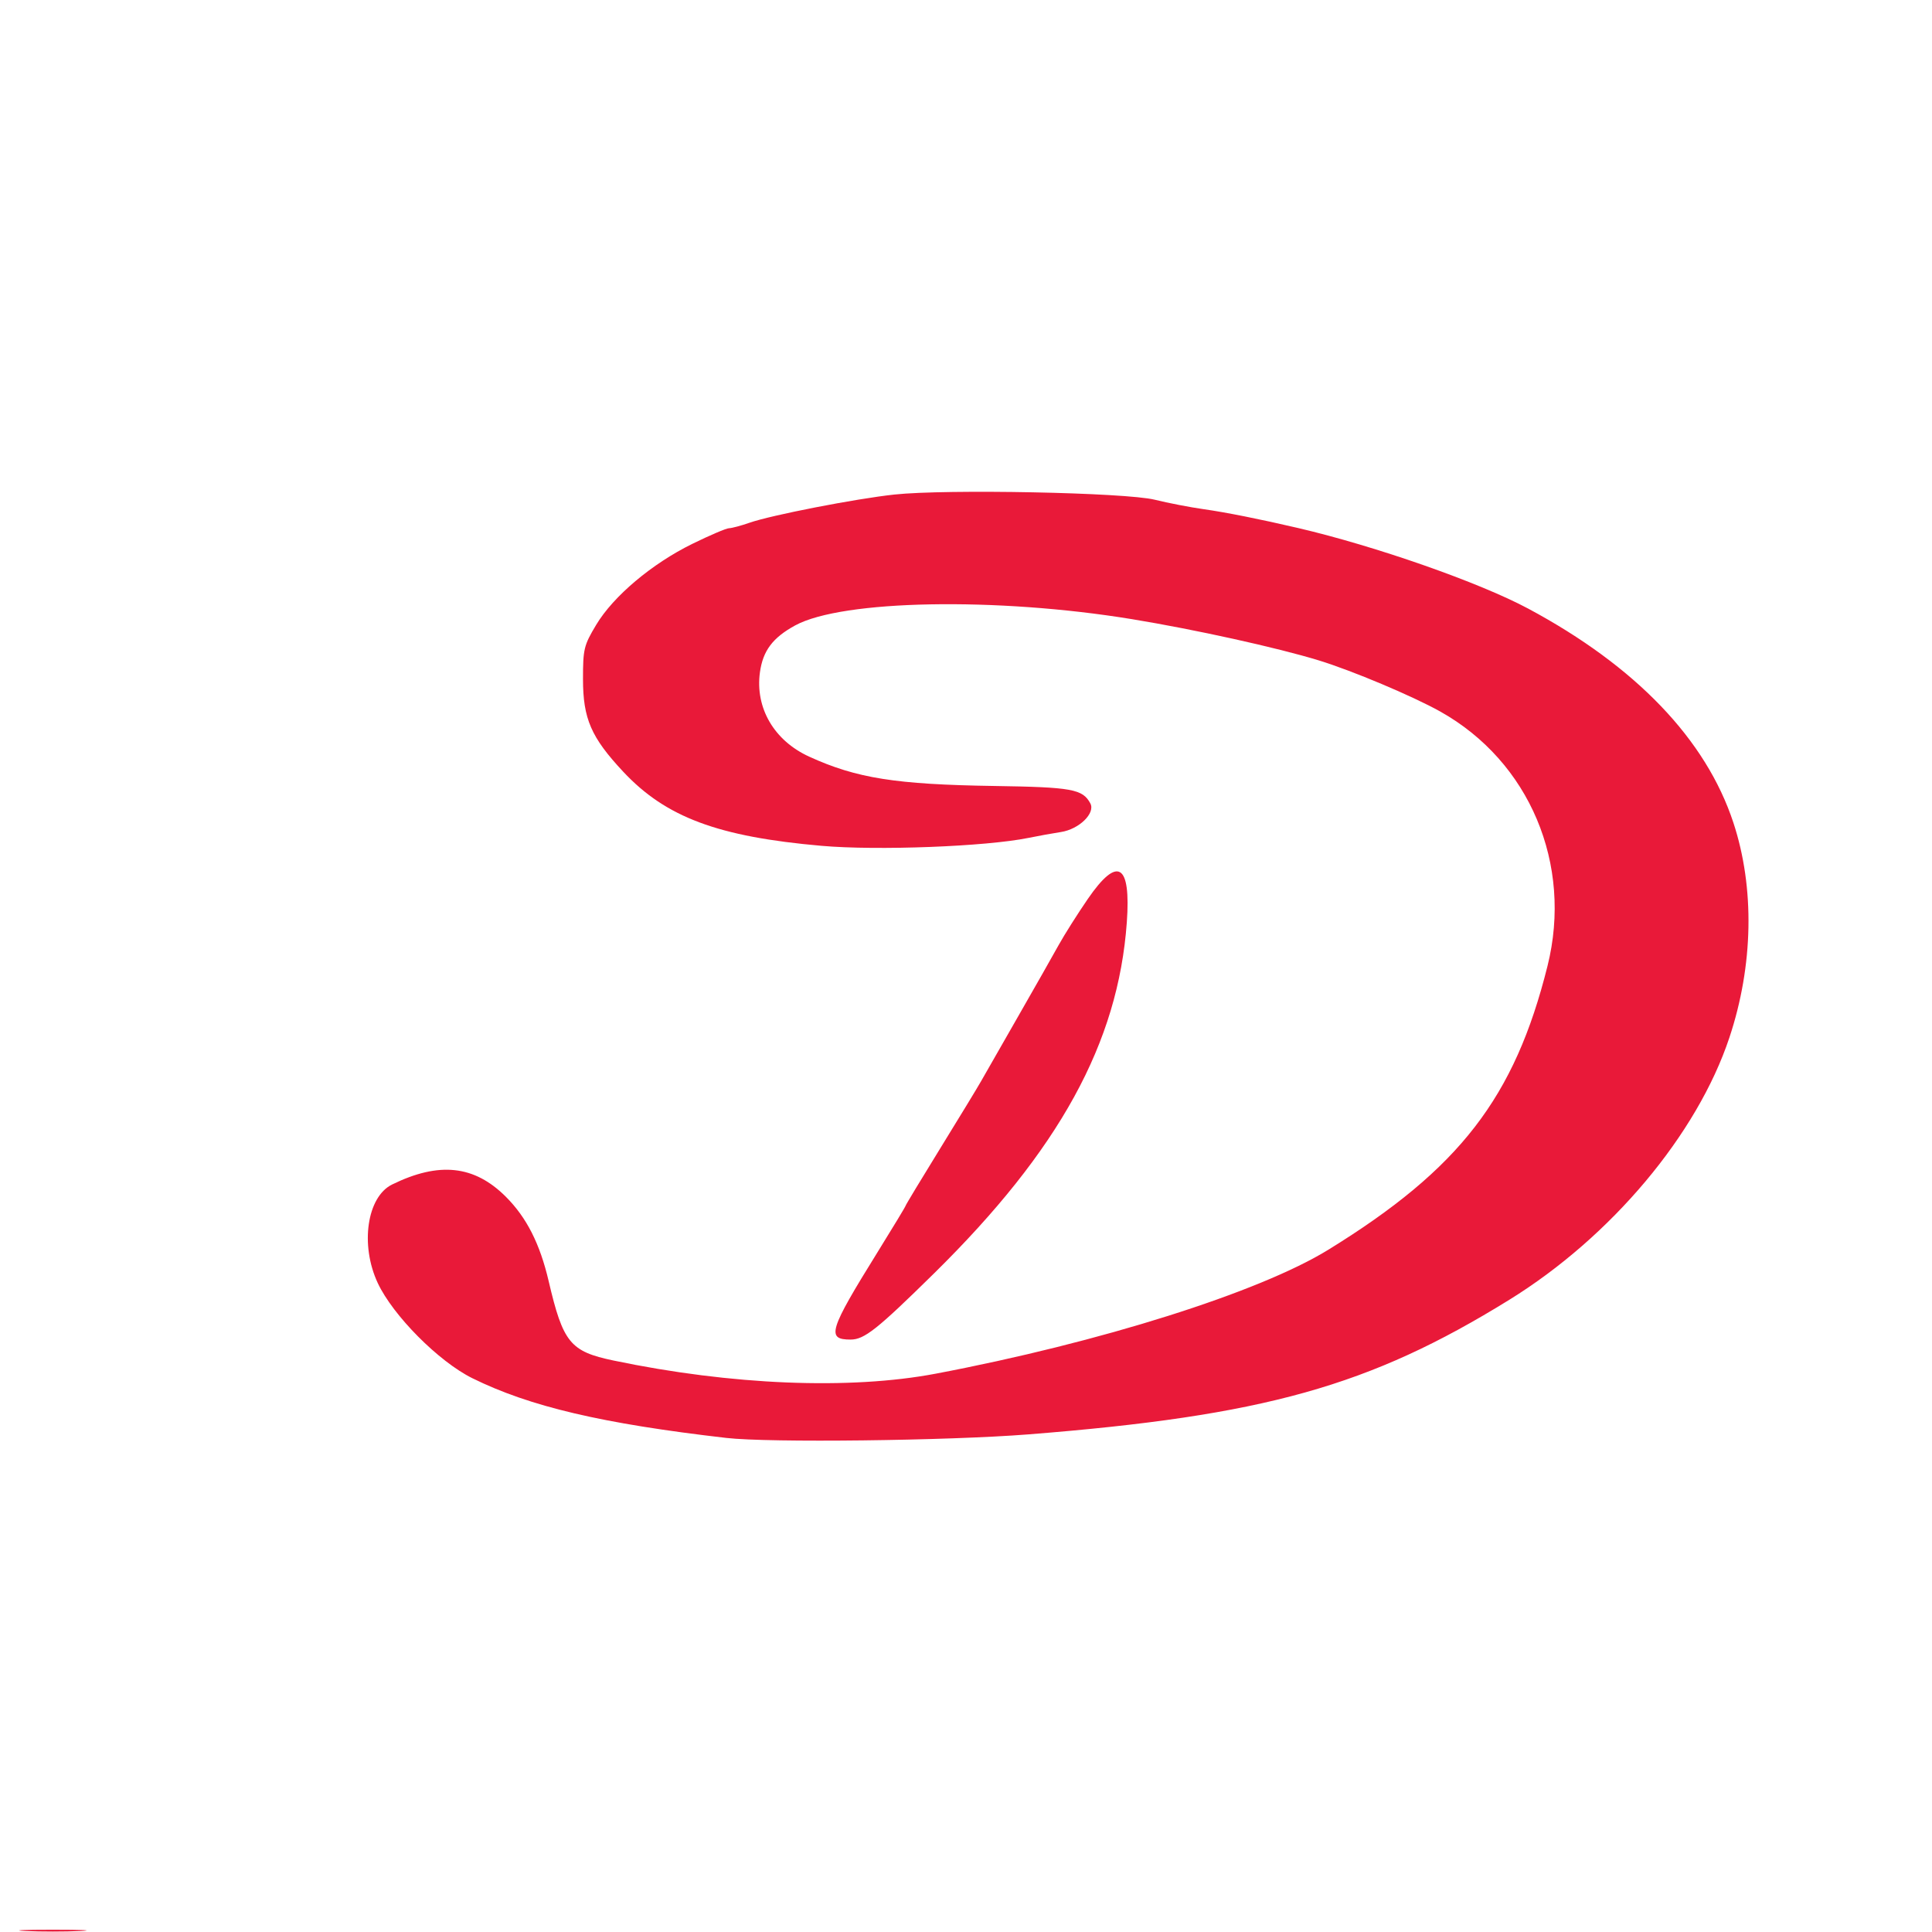
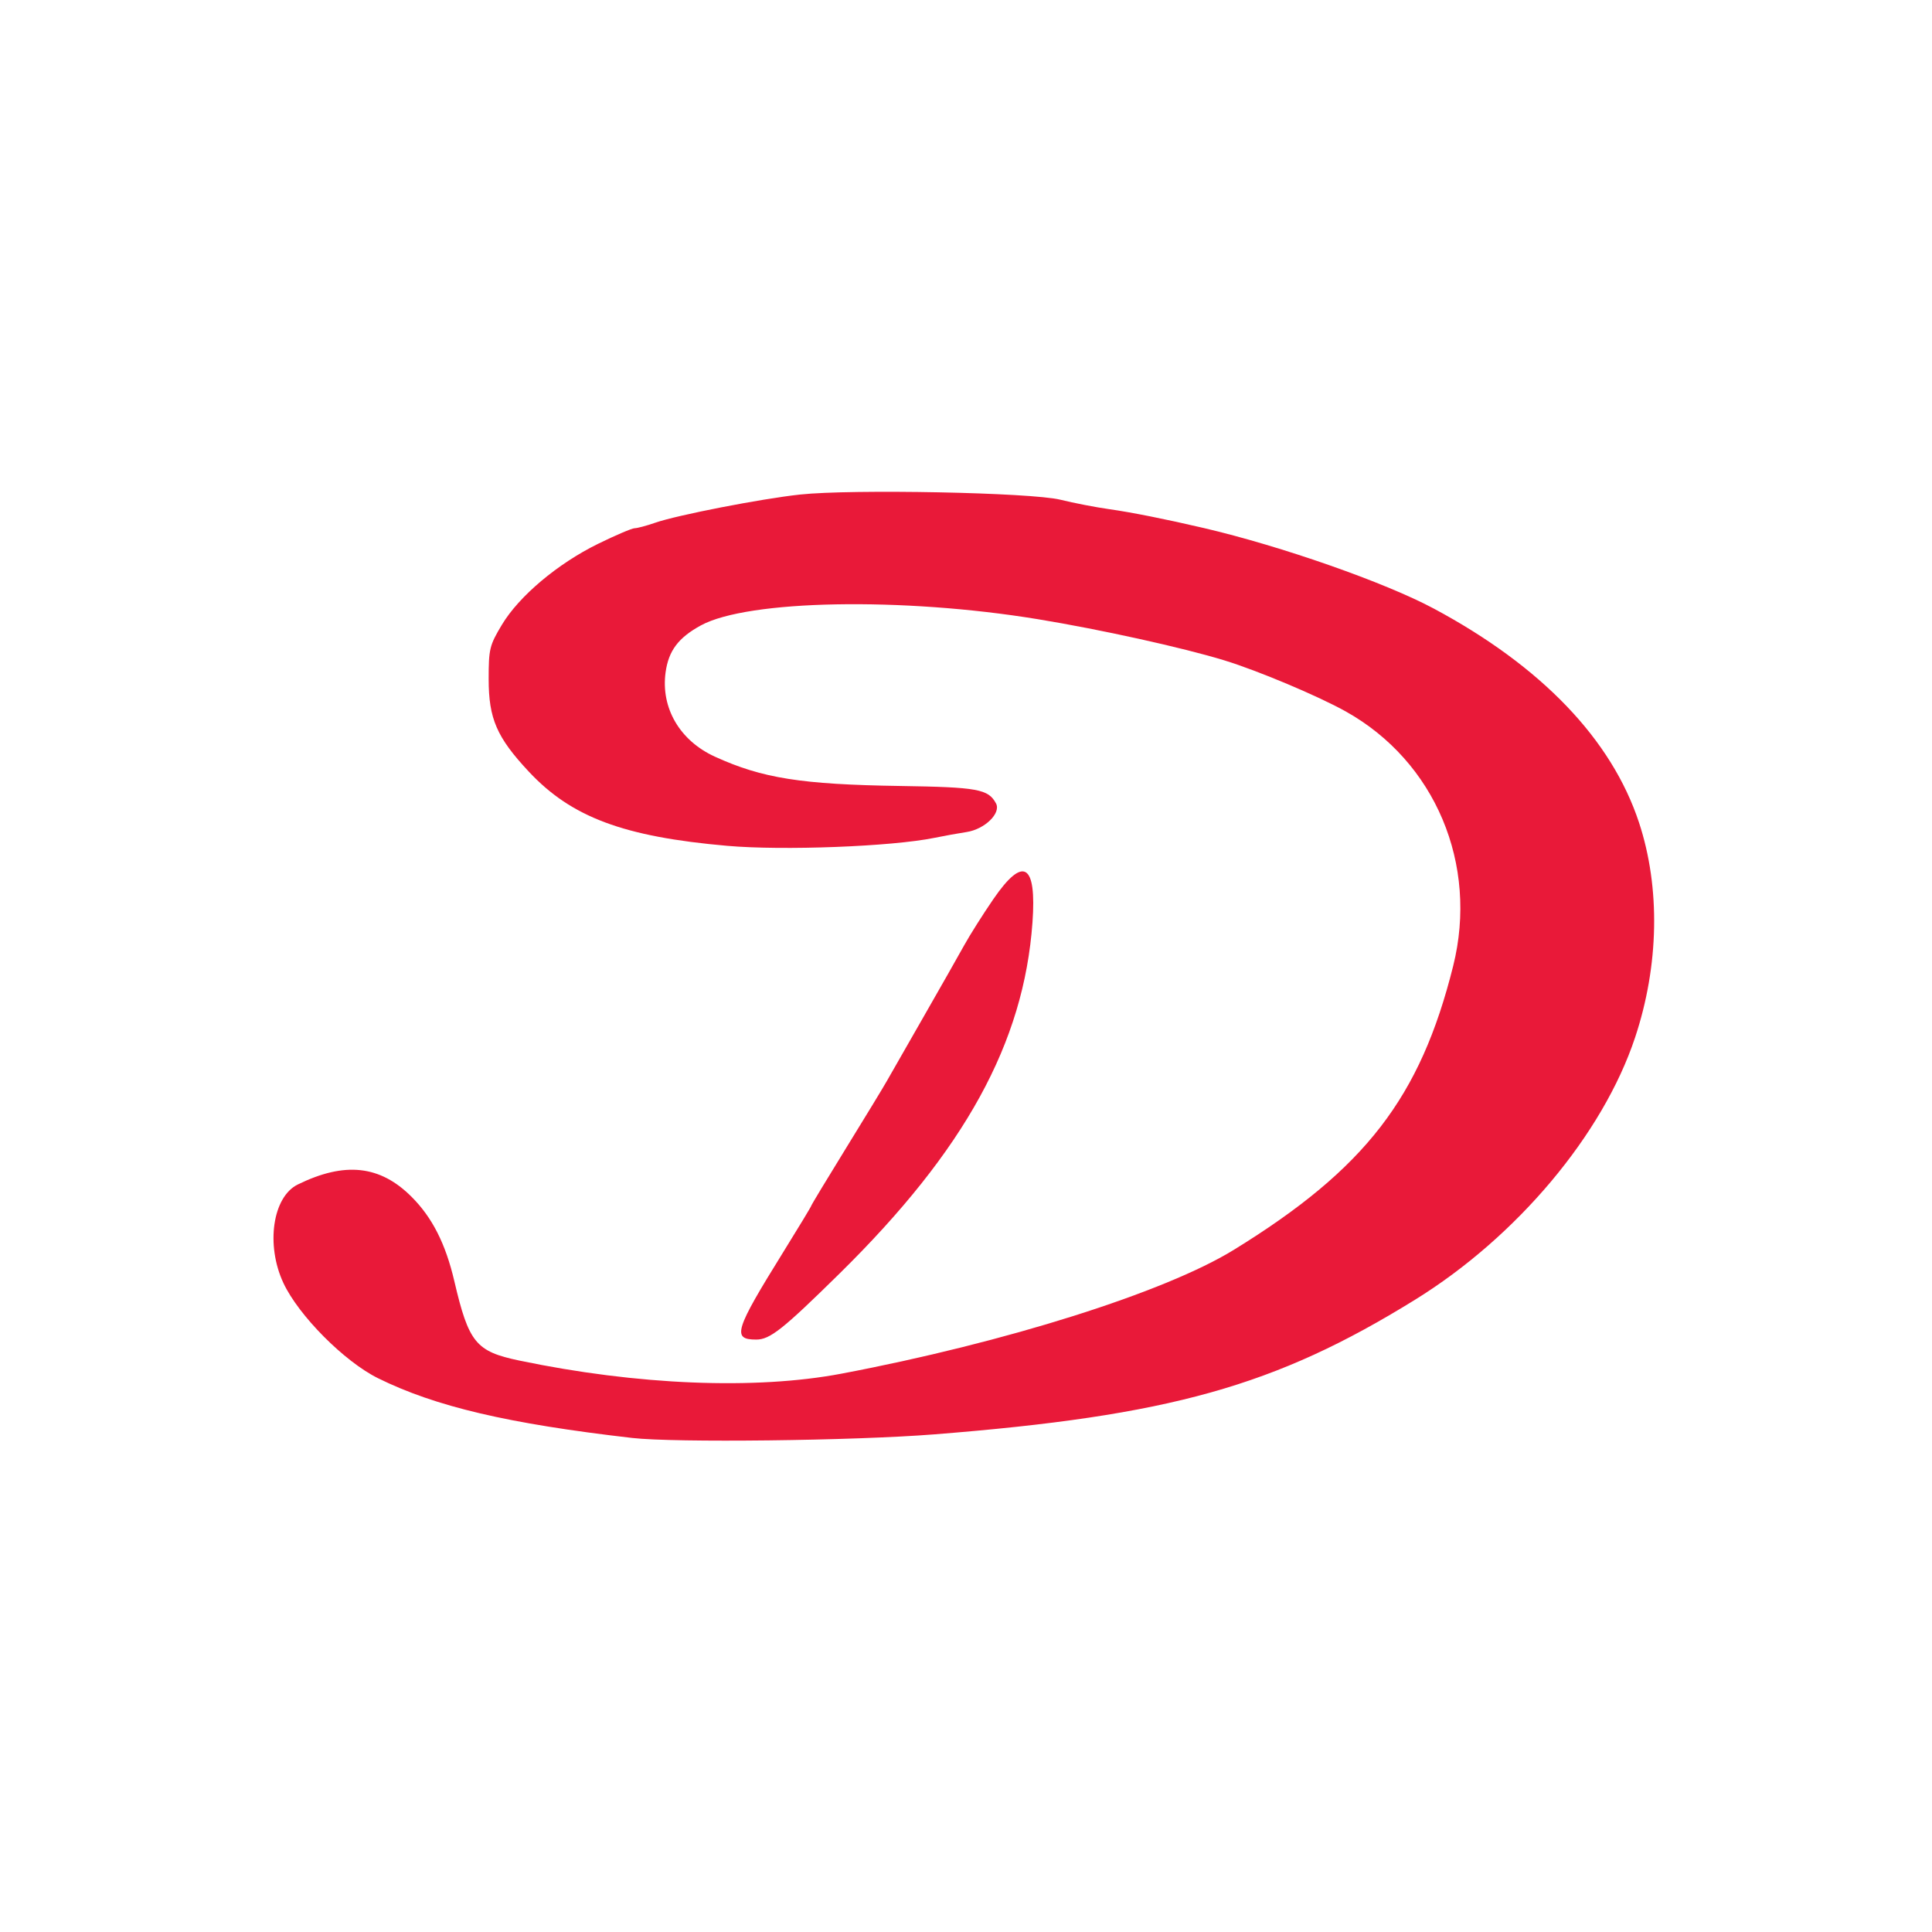
- <svg xmlns="http://www.w3.org/2000/svg" viewBox="0 0 512 512" width="512" height="512">
-   <path d="M 237 131.061 C 226.780 132.162, 204.425 136.512, 198.652 138.524 C 196.368 139.320, 193.911 139.977, 193.191 139.985 C 192.471 139.993, 188.099 141.857, 183.476 144.127 C 172.766 149.384, 162.547 157.990, 158 165.580 C 154.729 171.039, 154.500 171.982, 154.500 179.961 C 154.500 190.460, 156.652 195.416, 165.156 204.507 C 176.450 216.581, 190.284 221.749, 217.749 224.155 C 232.532 225.449, 261.245 224.349, 272.538 222.055 C 275.267 221.500, 279.137 220.800, 281.138 220.499 C 285.946 219.775, 290.342 215.507, 288.952 212.911 C 286.923 209.119, 284.091 208.605, 263.500 208.292 C 237.398 207.895, 226.983 206.245, 214.447 200.520 C 205.149 196.274, 200.094 187.624, 201.389 178.175 C 202.175 172.448, 204.783 168.980, 210.751 165.732 C 223.196 158.958, 264.108 158.204, 300 164.087 C 316.657 166.817, 338.467 171.632, 349.500 175.014 C 358.351 177.728, 374.337 184.457, 381.662 188.554 C 405.346 201.798, 416.833 229.039, 410.105 256 C 401.397 290.892, 386.820 309.759, 352 331.205 C 333.710 342.470, 291.508 355.791, 248 364.034 C 225.160 368.361, 193.795 367.083, 162.594 360.555 C 151.111 358.153, 149.220 355.837, 145.398 339.500 C 143.083 329.603, 139.556 322.651, 134.063 317.158 C 125.713 308.808, 116.367 307.799, 103.915 313.903 C 97.249 317.172, 95.387 329.909, 100.101 340 C 104.130 348.625, 116.263 360.838, 125.177 365.241 C 140.396 372.758, 159.603 377.274, 192.500 381.069 C 203.766 382.369, 251.185 381.811, 272.500 380.127 C 335.012 375.188, 362.927 367.378, 399.973 344.463 C 427.017 327.734, 449.747 300.663, 458.298 275 C 464.668 255.881, 465.052 235.272, 459.360 218 C 452.097 195.959, 433.511 176.571, 405 161.294 C 392.055 154.358, 364.571 144.732, 344 139.929 C 333.958 137.584, 324.816 135.761, 319 134.943 C 315.425 134.441, 309.575 133.309, 306 132.428 C 298.244 130.518, 250.778 129.578, 237 131.061 M 288.269 238.250 C 285.530 242.238, 282.045 247.750, 280.525 250.500 C 279.005 253.250, 274.150 261.800, 269.736 269.500 C 265.321 277.200, 260.937 284.866, 259.992 286.536 C 259.048 288.206, 254.163 296.238, 249.137 304.387 C 244.112 312.535, 240 319.347, 240 319.525 C 240 319.703, 236.663 325.226, 232.585 331.797 C 219.665 352.617, 218.928 355, 225.412 355 C 229.054 355, 232.429 352.325, 247.492 337.500 C 280.711 304.805, 296.325 276.383, 298.618 244.436 C 299.739 228.831, 296.195 226.713, 288.269 238.250 M 6.750 511.743 C 10.738 511.932, 17.263 511.932, 21.250 511.743 C 25.238 511.553, 21.975 511.397, 14 511.397 C 6.025 511.397, 2.762 511.553, 6.750 511.743" stroke="none" fill="#E91939" fill-rule="evenodd" />
+ <svg xmlns="http://www.w3.org/2000/svg" viewBox="25 0 512 512" width="512" height="512">
+   <path d="M 237 131.061 C 226.780 132.162, 204.425 136.512, 198.652 138.524 C 196.368 139.320, 193.911 139.977, 193.191 139.985 C 192.471 139.993, 188.099 141.857, 183.476 144.127 C 172.766 149.384, 162.547 157.990, 158 165.580 C 154.729 171.039, 154.500 171.982, 154.500 179.961 C 154.500 190.460, 156.652 195.416, 165.156 204.507 C 176.450 216.581, 190.284 221.749, 217.749 224.155 C 232.532 225.449, 261.245 224.349, 272.538 222.055 C 275.267 221.500, 279.137 220.800, 281.138 220.499 C 285.946 219.775, 290.342 215.507, 288.952 212.911 C 286.923 209.119, 284.091 208.605, 263.500 208.292 C 237.398 207.895, 226.983 206.245, 214.447 200.520 C 205.149 196.274, 200.094 187.624, 201.389 178.175 C 202.175 172.448, 204.783 168.980, 210.751 165.732 C 223.196 158.958, 264.108 158.204, 300 164.087 C 316.657 166.817, 338.467 171.632, 349.500 175.014 C 358.351 177.728, 374.337 184.457, 381.662 188.554 C 405.346 201.798, 416.833 229.039, 410.105 256 C 401.397 290.892, 386.820 309.759, 352 331.205 C 333.710 342.470, 291.508 355.791, 248 364.034 C 225.160 368.361, 193.795 367.083, 162.594 360.555 C 151.111 358.153, 149.220 355.837, 145.398 339.500 C 143.083 329.603, 139.556 322.651, 134.063 317.158 C 125.713 308.808, 116.367 307.799, 103.915 313.903 C 97.249 317.172, 95.387 329.909, 100.101 340 C 104.130 348.625, 116.263 360.838, 125.177 365.241 C 140.396 372.758, 159.603 377.274, 192.500 381.069 C 203.766 382.369, 251.185 381.811, 272.500 380.127 C 335.012 375.188, 362.927 367.378, 399.973 344.463 C 427.017 327.734, 449.747 300.663, 458.298 275 C 464.668 255.881, 465.052 235.272, 459.360 218 C 452.097 195.959, 433.511 176.571, 405 161.294 C 392.055 154.358, 364.571 144.732, 344 139.929 C 333.958 137.584, 324.816 135.761, 319 134.943 C 315.425 134.441, 309.575 133.309, 306 132.428 C 298.244 130.518, 250.778 129.578, 237 131.061 M 288.269 238.250 C 285.530 242.238, 282.045 247.750, 280.525 250.500 C 279.005 253.250, 274.150 261.800, 269.736 269.500 C 265.321 277.200, 260.937 284.866, 259.992 286.536 C 259.048 288.206, 254.163 296.238, 249.137 304.387 C 244.112 312.535, 240 319.347, 240 319.525 C 240 319.703, 236.663 325.226, 232.585 331.797 C 219.665 352.617, 218.928 355, 225.412 355 C 229.054 355, 232.429 352.325, 247.492 337.500 C 280.711 304.805, 296.325 276.383, 298.618 244.436 C 299.739 228.831, 296.195 226.713, 288.269 238.250" stroke="none" fill="#E91939" fill-rule="evenodd" />
</svg>
